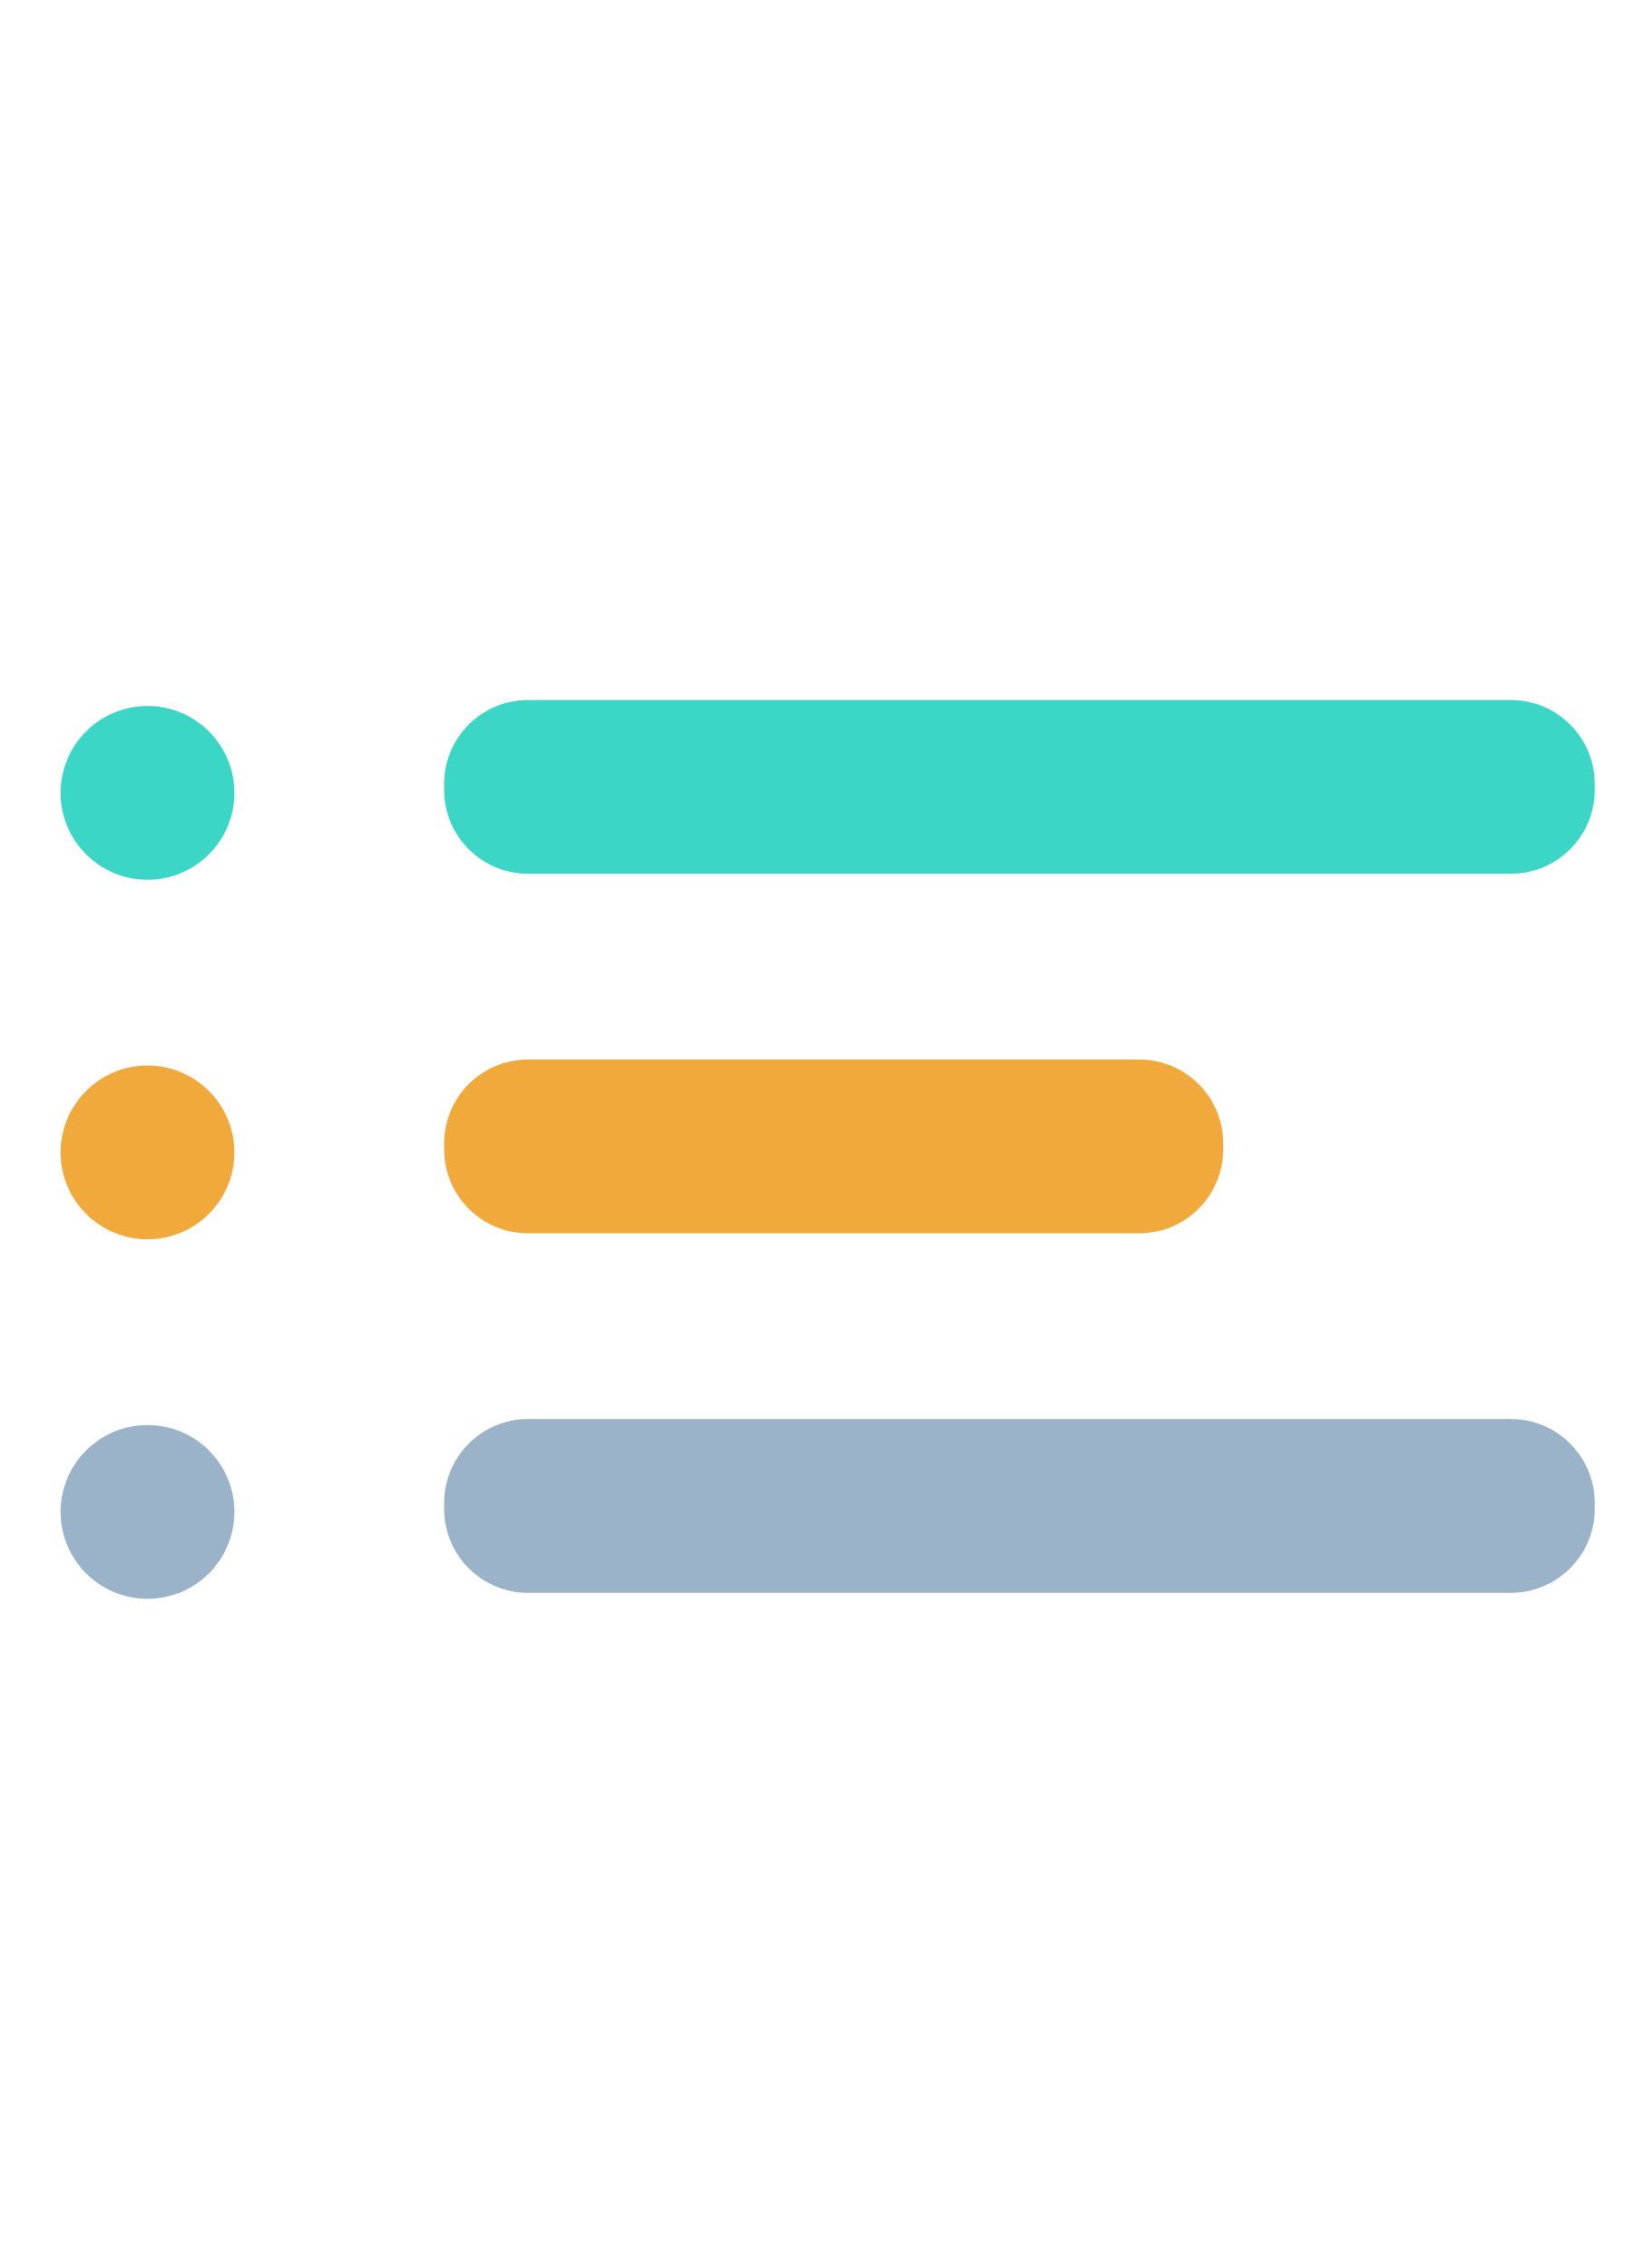
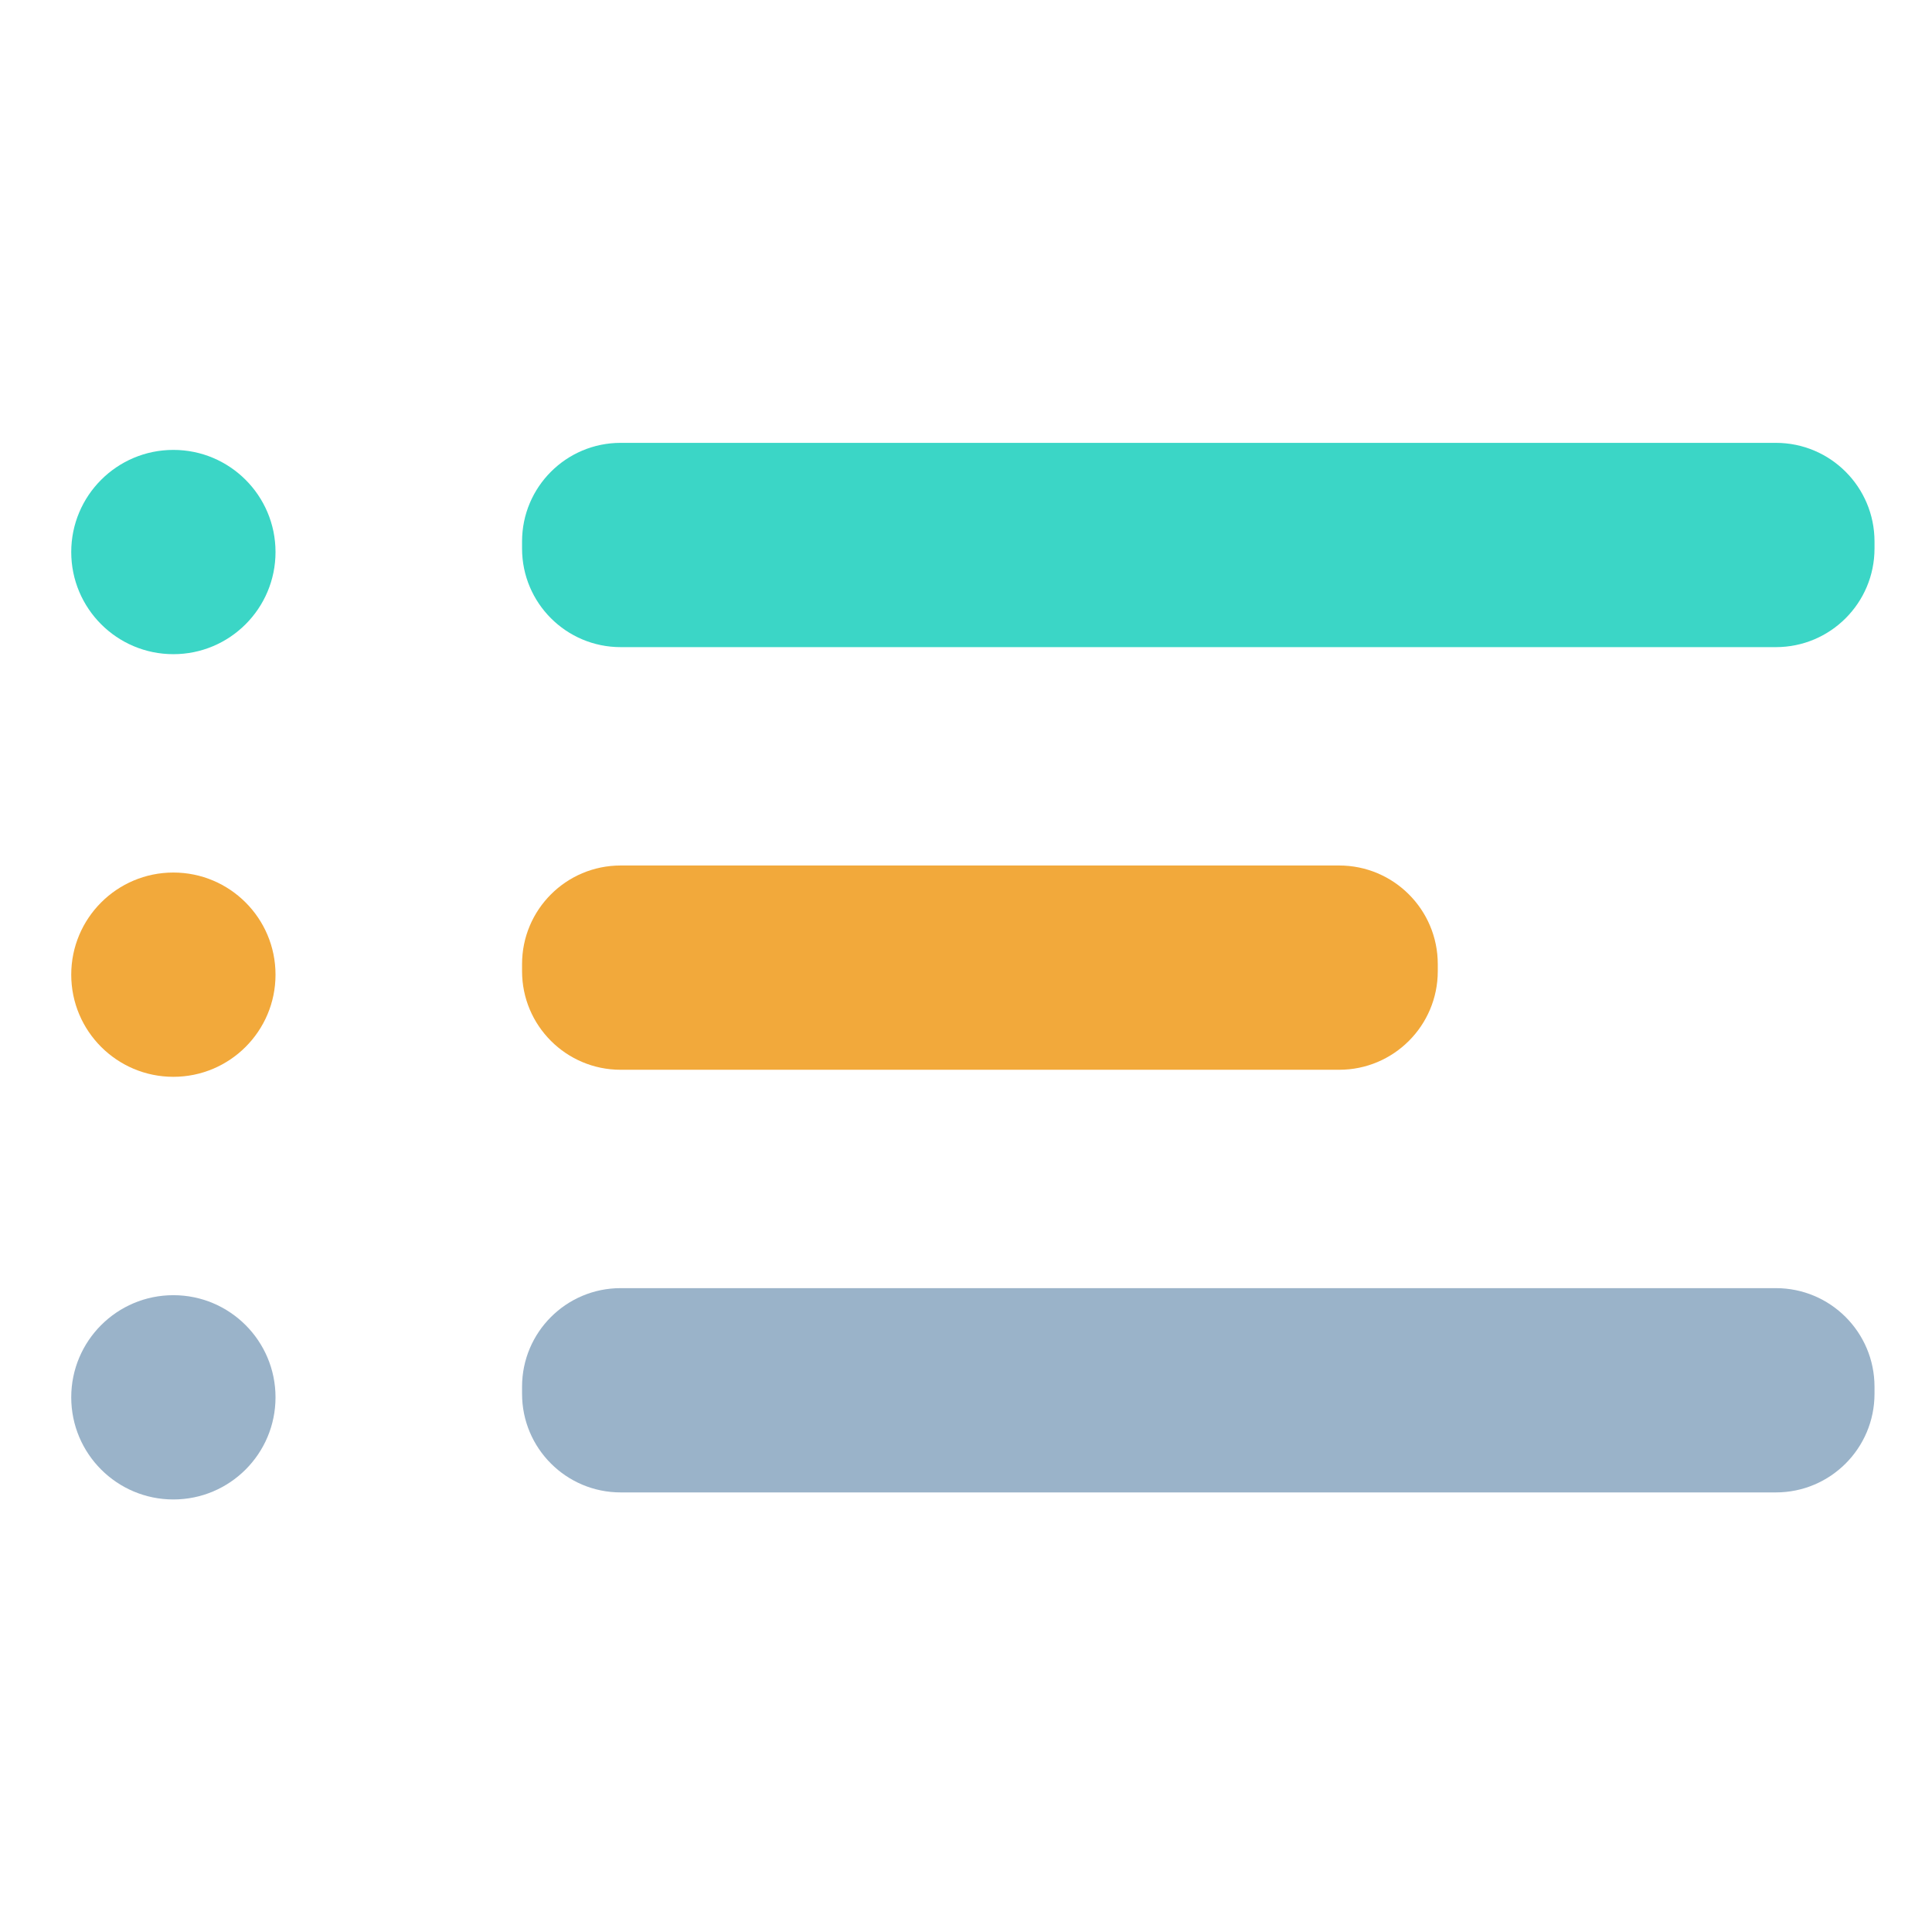
- <svg xmlns="http://www.w3.org/2000/svg" width="800px" height="1104px" viewBox="0 172.659 1024 664.95" role="img" aria-label="Dashboard">
+ <svg xmlns="http://www.w3.org/2000/svg" width="800px" height="800px" viewBox="0 0 1024 1024" role="img" aria-label="Dashboard">
  <path d="M91.89 238.457c-29.899 0-54.133 24.239-54.133 54.134 0 29.899 24.234 54.137 54.133 54.137s54.138-24.238 54.138-54.137c0-29.896-24.239-54.134-54.138-54.134z" fill="#3bd6c6" />
  <path d="M91.89 462.463c-29.899 0-54.133 24.239-54.133 54.139 0 29.895 24.234 54.133 54.133 54.133s54.138-24.238 54.138-54.133c0-29.9-24.239-54.139-54.138-54.139z" fill="#f2a93b" />
  <path d="M91.89 686.475c-29.899 0-54.133 24.237-54.133 54.133 0 29.899 24.234 54.138 54.133 54.138s54.138-24.238 54.138-54.138c0-29.896-24.239-54.133-54.138-54.133z" fill="#9ab3c9" />
  <path d="M941.26 234.723H328.964c-28.867 0-52.263 23.4-52.263 52.268v3.734c0 28.868 23.396 52.269 52.263 52.269H941.26c28.869 0 52.269-23.401 52.269-52.269v-3.734c-0.001-28.868-23.4-52.268-52.269-52.268z" fill="#3bd6c6" />
  <path d="M941.26 682.74H328.964c-28.867 0-52.263 23.399-52.263 52.268v3.734c0 28.863 23.396 52.269 52.263 52.269H941.26c28.869 0 52.269-23.405 52.269-52.269v-3.734c-0.001-28.868-23.4-52.268-52.269-52.268z" fill="#9ab3c9" />
  <path d="M709.781 458.729H328.964c-28.867 0-52.263 23.4-52.263 52.269v3.734c0 28.873 23.396 52.269 52.263 52.269h380.817c28.866 0 52.271-23.396 52.271-52.269v-3.734c0.001-28.869-23.405-52.269-52.271-52.269z" fill="#f2a93b" />
</svg>
